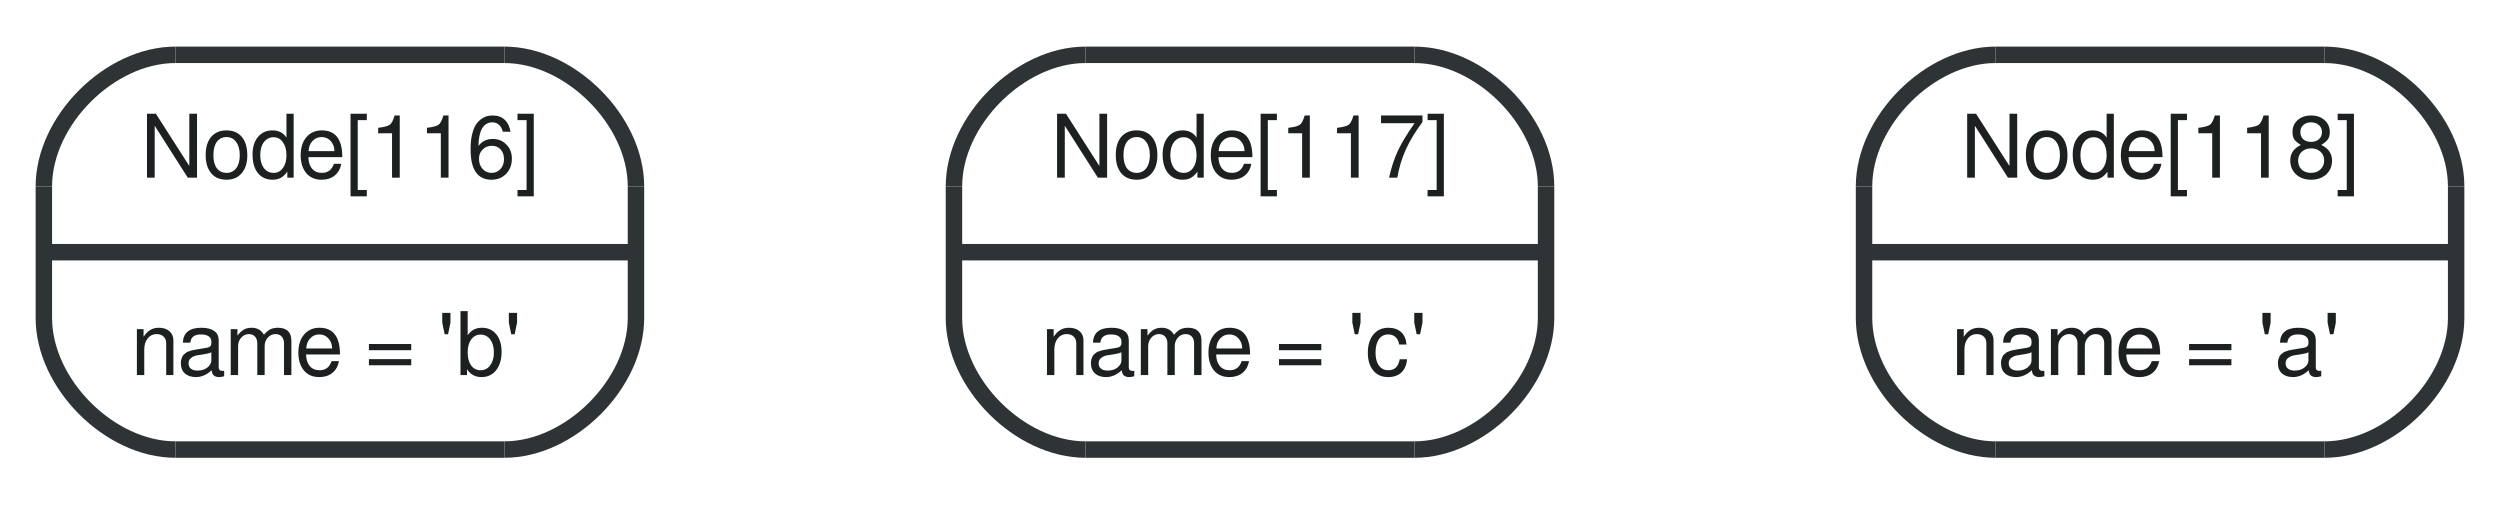
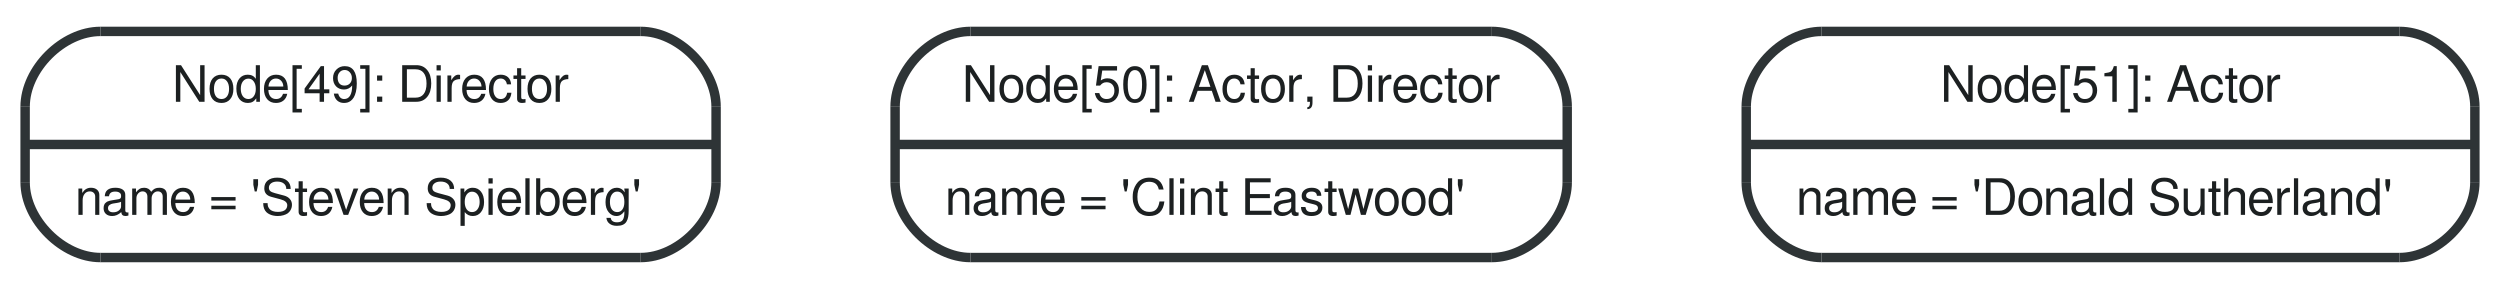
- <svg xmlns="http://www.w3.org/2000/svg" width="228pt" height="46pt" viewBox="0.00 0.00 228.00 46.00">
+ <svg xmlns="http://www.w3.org/2000/svg" width="398pt" height="46pt" viewBox="0.00 0.00 398.00 46.00">
  <g id="graph1" class="graph" transform="scale(1 1) rotate(0) translate(4 42)">
-     <polygon fill="white" stroke="white" points="-4,5 -4,-42 225,-42 225,5 -4,5" />
+     <polygon fill="white" stroke="white" points="-4,5 -4,-42 395,-42 395,5 -4,5" />
    <g id="node1" class="node">
-       <polygon fill="#ffffff" stroke="#ffffff" stroke-width="1.5" points="12,-1 42,-1 54,-13 54,-25 42,-37 12,-37 0,-25 0,-13 12,-1" />
-       <path fill="#ffffff" stroke="#ffffff" stroke-width="1.5" d="M42,-1C48,-1 54,-7 54,-13" />
-       <path fill="#ffffff" stroke="#ffffff" stroke-width="1.5" d="M54,-25C54,-31 48,-37 42,-37" />
+       <polygon fill="#ffffff" stroke="#ffffff" stroke-width="1.5" points="12,-1 98,-1 110,-13 110,-25 98,-37 12,-37 0,-25 0,-13 12,-1" />
+       <path fill="#ffffff" stroke="#ffffff" stroke-width="1.5" d="M98,-1C104,-1 110,-7 110,-13" />
+       <path fill="#ffffff" stroke="#ffffff" stroke-width="1.5" d="M110,-25C110,-31 104,-37 98,-37" />
      <path fill="#ffffff" stroke="#ffffff" stroke-width="1.5" d="M12,-37C6,-37 0,-31 0,-25" />
      <path fill="#ffffff" stroke="#ffffff" stroke-width="1.5" d="M0,-13C0,-7 6,-1 12,-1" />
-       <polyline fill="none" stroke="#2e3436" stroke-width="1.5" points="12,-1 42,-1 " />
-       <path fill="none" stroke="#2e3436" stroke-width="1.5" d="M42,-1C48,-1 54,-7 54,-13" />
-       <polyline fill="none" stroke="#2e3436" stroke-width="1.5" points="54,-13 54,-25 " />
-       <path fill="none" stroke="#2e3436" stroke-width="1.5" d="M54,-25C54,-31 48,-37 42,-37" />
-       <polyline fill="none" stroke="#2e3436" stroke-width="1.5" points="42,-37 12,-37 " />
+       <polyline fill="none" stroke="#2e3436" stroke-width="1.5" points="12,-1 98,-1 " />
+       <path fill="none" stroke="#2e3436" stroke-width="1.5" d="M98,-1C104,-1 110,-7 110,-13" />
+       <polyline fill="none" stroke="#2e3436" stroke-width="1.5" points="110,-13 110,-25 " />
+       <path fill="none" stroke="#2e3436" stroke-width="1.5" d="M110,-25C110,-31 104,-37 98,-37" />
+       <polyline fill="none" stroke="#2e3436" stroke-width="1.5" points="98,-37 12,-37 " />
      <path fill="none" stroke="#2e3436" stroke-width="1.5" d="M12,-37C6,-37 0,-31 0,-25" />
      <polyline fill="none" stroke="#2e3436" stroke-width="1.5" points="0,-25 0,-13 " />
      <path fill="none" stroke="#2e3436" stroke-width="1.5" d="M0,-13C0,-7 6,-1 12,-1" />
-       <text text-anchor="middle" x="27" y="-25.8" font-family="FreeSans" font-size="8.00" fill="#1c2021">Node[116]</text>
-       <polyline fill="none" stroke="#2e3436" stroke-width="1.5" points="0,-19 54,-19 " />
-       <text text-anchor="start" x="8" y="-7.8" font-family="FreeSans" font-size="8.00" fill="#1c2021">name = 'b'</text>
+       <text text-anchor="middle" x="55" y="-25.8" font-family="FreeSans" font-size="8.00" fill="#1c2021">Node[49]: Director</text>
+       <polyline fill="none" stroke="#2e3436" stroke-width="1.5" points="0,-19 110,-19 " />
+       <text text-anchor="start" x="8" y="-7.8" font-family="FreeSans" font-size="8.00" fill="#1c2021">name = 'Steven Spielberg'</text>
    </g>
    <g id="node2" class="node">
-       <polygon fill="#ffffff" stroke="#ffffff" stroke-width="1.5" points="95,-1 125,-1 137,-13 137,-25 125,-37 95,-37 83,-25 83,-13 95,-1" />
-       <path fill="#ffffff" stroke="#ffffff" stroke-width="1.5" d="M125,-1C131,-1 137,-7 137,-13" />
-       <path fill="#ffffff" stroke="#ffffff" stroke-width="1.5" d="M137,-25C137,-31 131,-37 125,-37" />
-       <path fill="#ffffff" stroke="#ffffff" stroke-width="1.5" d="M95,-37C89,-37 83,-31 83,-25" />
-       <path fill="#ffffff" stroke="#ffffff" stroke-width="1.5" d="M83,-13C83,-7 89,-1 95,-1" />
-       <polyline fill="none" stroke="#2e3436" stroke-width="1.5" points="95,-1 125,-1 " />
-       <path fill="none" stroke="#2e3436" stroke-width="1.5" d="M125,-1C131,-1 137,-7 137,-13" />
-       <polyline fill="none" stroke="#2e3436" stroke-width="1.5" points="137,-13 137,-25 " />
-       <path fill="none" stroke="#2e3436" stroke-width="1.5" d="M137,-25C137,-31 131,-37 125,-37" />
-       <polyline fill="none" stroke="#2e3436" stroke-width="1.5" points="125,-37 95,-37 " />
-       <path fill="none" stroke="#2e3436" stroke-width="1.5" d="M95,-37C89,-37 83,-31 83,-25" />
-       <polyline fill="none" stroke="#2e3436" stroke-width="1.5" points="83,-25 83,-13 " />
-       <path fill="none" stroke="#2e3436" stroke-width="1.5" d="M83,-13C83,-7 89,-1 95,-1" />
-       <text text-anchor="middle" x="110" y="-25.8" font-family="FreeSans" font-size="8.00" fill="#1c2021">Node[117]</text>
-       <polyline fill="none" stroke="#2e3436" stroke-width="1.5" points="83,-19 137,-19 " />
-       <text text-anchor="start" x="91" y="-7.8" font-family="FreeSans" font-size="8.00" fill="#1c2021">name = 'c'</text>
+       <polygon fill="#ffffff" stroke="#ffffff" stroke-width="1.5" points="150.5,-1 233.5,-1 245.5,-13 245.5,-25 233.5,-37 150.5,-37 138.5,-25 138.5,-13 150.5,-1" />
+       <path fill="#ffffff" stroke="#ffffff" stroke-width="1.5" d="M233.5,-1C239.5,-1 245.5,-7 245.5,-13" />
+       <path fill="#ffffff" stroke="#ffffff" stroke-width="1.5" d="M245.5,-25C245.5,-31 239.5,-37 233.5,-37" />
+       <path fill="#ffffff" stroke="#ffffff" stroke-width="1.5" d="M150.5,-37C144.5,-37 138.5,-31 138.5,-25" />
+       <path fill="#ffffff" stroke="#ffffff" stroke-width="1.5" d="M138.5,-13C138.5,-7 144.5,-1 150.5,-1" />
+       <polyline fill="none" stroke="#2e3436" stroke-width="1.5" points="150.5,-1 233.5,-1 " />
+       <path fill="none" stroke="#2e3436" stroke-width="1.5" d="M233.5,-1C239.5,-1 245.5,-7 245.5,-13" />
+       <polyline fill="none" stroke="#2e3436" stroke-width="1.5" points="245.5,-13 245.5,-25 " />
+       <path fill="none" stroke="#2e3436" stroke-width="1.5" d="M245.5,-25C245.5,-31 239.5,-37 233.5,-37" />
+       <polyline fill="none" stroke="#2e3436" stroke-width="1.5" points="233.5,-37 150.5,-37 " />
+       <path fill="none" stroke="#2e3436" stroke-width="1.5" d="M150.5,-37C144.5,-37 138.5,-31 138.5,-25" />
+       <polyline fill="none" stroke="#2e3436" stroke-width="1.5" points="138.5,-25 138.5,-13 " />
+       <path fill="none" stroke="#2e3436" stroke-width="1.5" d="M138.5,-13C138.5,-7 144.5,-1 150.5,-1" />
+       <text text-anchor="middle" x="192" y="-25.8" font-family="FreeSans" font-size="8.00" fill="#1c2021">Node[50]: Actor, Director</text>
+       <polyline fill="none" stroke="#2e3436" stroke-width="1.5" points="138.5,-19 245.5,-19 " />
+       <text text-anchor="start" x="146.5" y="-7.8" font-family="FreeSans" font-size="8.00" fill="#1c2021">name = 'Clint Eastwood'</text>
    </g>
    <g id="node3" class="node">
-       <polygon fill="#ffffff" stroke="#ffffff" stroke-width="1.5" points="178,-1 208,-1 220,-13 220,-25 208,-37 178,-37 166,-25 166,-13 178,-1" />
-       <path fill="#ffffff" stroke="#ffffff" stroke-width="1.5" d="M208,-1C214,-1 220,-7 220,-13" />
-       <path fill="#ffffff" stroke="#ffffff" stroke-width="1.5" d="M220,-25C220,-31 214,-37 208,-37" />
-       <path fill="#ffffff" stroke="#ffffff" stroke-width="1.5" d="M178,-37C172,-37 166,-31 166,-25" />
-       <path fill="#ffffff" stroke="#ffffff" stroke-width="1.5" d="M166,-13C166,-7 172,-1 178,-1" />
-       <polyline fill="none" stroke="#2e3436" stroke-width="1.5" points="178,-1 208,-1 " />
-       <path fill="none" stroke="#2e3436" stroke-width="1.5" d="M208,-1C214,-1 220,-7 220,-13" />
-       <polyline fill="none" stroke="#2e3436" stroke-width="1.5" points="220,-13 220,-25 " />
-       <path fill="none" stroke="#2e3436" stroke-width="1.5" d="M220,-25C220,-31 214,-37 208,-37" />
-       <polyline fill="none" stroke="#2e3436" stroke-width="1.5" points="208,-37 178,-37 " />
-       <path fill="none" stroke="#2e3436" stroke-width="1.5" d="M178,-37C172,-37 166,-31 166,-25" />
-       <polyline fill="none" stroke="#2e3436" stroke-width="1.5" points="166,-25 166,-13 " />
-       <path fill="none" stroke="#2e3436" stroke-width="1.5" d="M166,-13C166,-7 172,-1 178,-1" />
-       <text text-anchor="middle" x="193" y="-25.8" font-family="FreeSans" font-size="8.00" fill="#1c2021">Node[118]</text>
-       <polyline fill="none" stroke="#2e3436" stroke-width="1.5" points="166,-19 220,-19 " />
-       <text text-anchor="start" x="174" y="-7.8" font-family="FreeSans" font-size="8.00" fill="#1c2021">name = 'a'</text>
+       <polygon fill="#ffffff" stroke="#ffffff" stroke-width="1.5" points="286,-1 378,-1 390,-13 390,-25 378,-37 286,-37 274,-25 274,-13 286,-1" />
+       <path fill="#ffffff" stroke="#ffffff" stroke-width="1.5" d="M378,-1C384,-1 390,-7 390,-13" />
+       <path fill="#ffffff" stroke="#ffffff" stroke-width="1.5" d="M390,-25C390,-31 384,-37 378,-37" />
+       <path fill="#ffffff" stroke="#ffffff" stroke-width="1.5" d="M286,-37C280,-37 274,-31 274,-25" />
+       <path fill="#ffffff" stroke="#ffffff" stroke-width="1.5" d="M274,-13C274,-7 280,-1 286,-1" />
+       <polyline fill="none" stroke="#2e3436" stroke-width="1.5" points="286,-1 378,-1 " />
+       <path fill="none" stroke="#2e3436" stroke-width="1.5" d="M378,-1C384,-1 390,-7 390,-13" />
+       <polyline fill="none" stroke="#2e3436" stroke-width="1.5" points="390,-13 390,-25 " />
+       <path fill="none" stroke="#2e3436" stroke-width="1.5" d="M390,-25C390,-31 384,-37 378,-37" />
+       <polyline fill="none" stroke="#2e3436" stroke-width="1.5" points="378,-37 286,-37 " />
+       <path fill="none" stroke="#2e3436" stroke-width="1.5" d="M286,-37C280,-37 274,-31 274,-25" />
+       <polyline fill="none" stroke="#2e3436" stroke-width="1.5" points="274,-25 274,-13 " />
+       <path fill="none" stroke="#2e3436" stroke-width="1.5" d="M274,-13C274,-7 280,-1 286,-1" />
+       <text text-anchor="middle" x="332" y="-25.8" font-family="FreeSans" font-size="8.00" fill="#1c2021">Node[51]: Actor</text>
+       <polyline fill="none" stroke="#2e3436" stroke-width="1.5" points="274,-19 390,-19 " />
+       <text text-anchor="start" x="282" y="-7.8" font-family="FreeSans" font-size="8.00" fill="#1c2021">name = 'Donald Sutherland'</text>
    </g>
  </g>
</svg>
